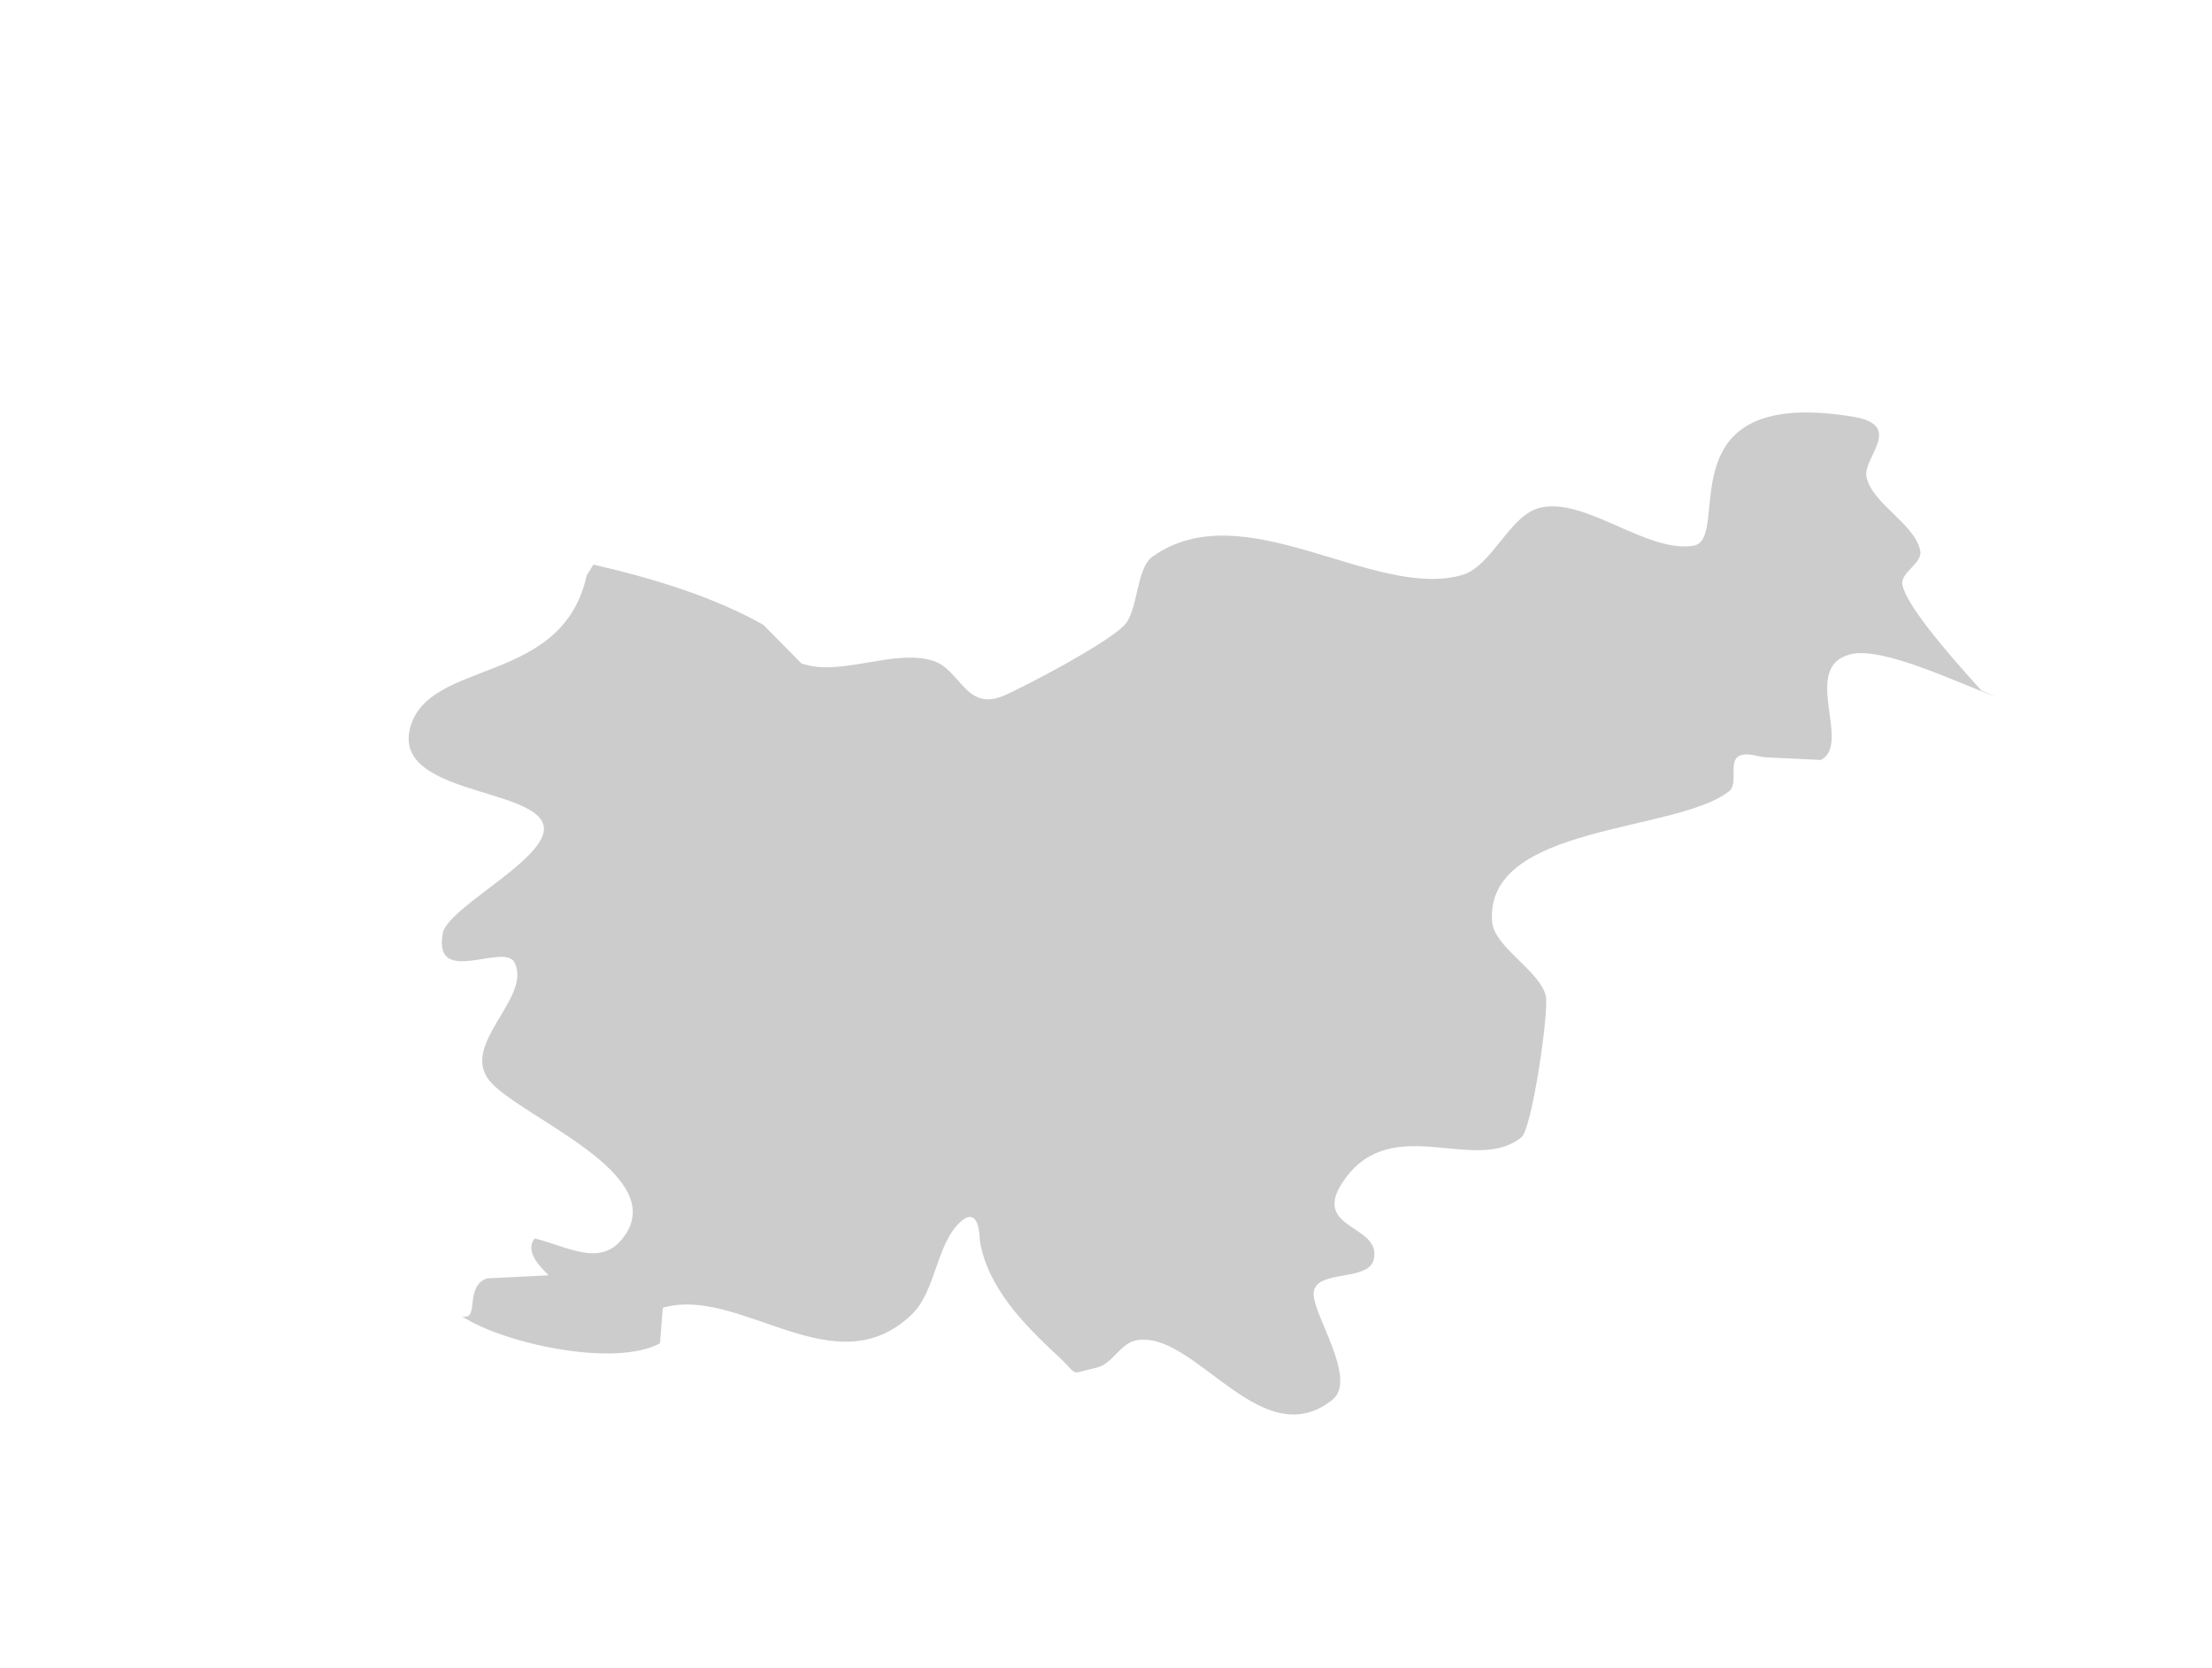
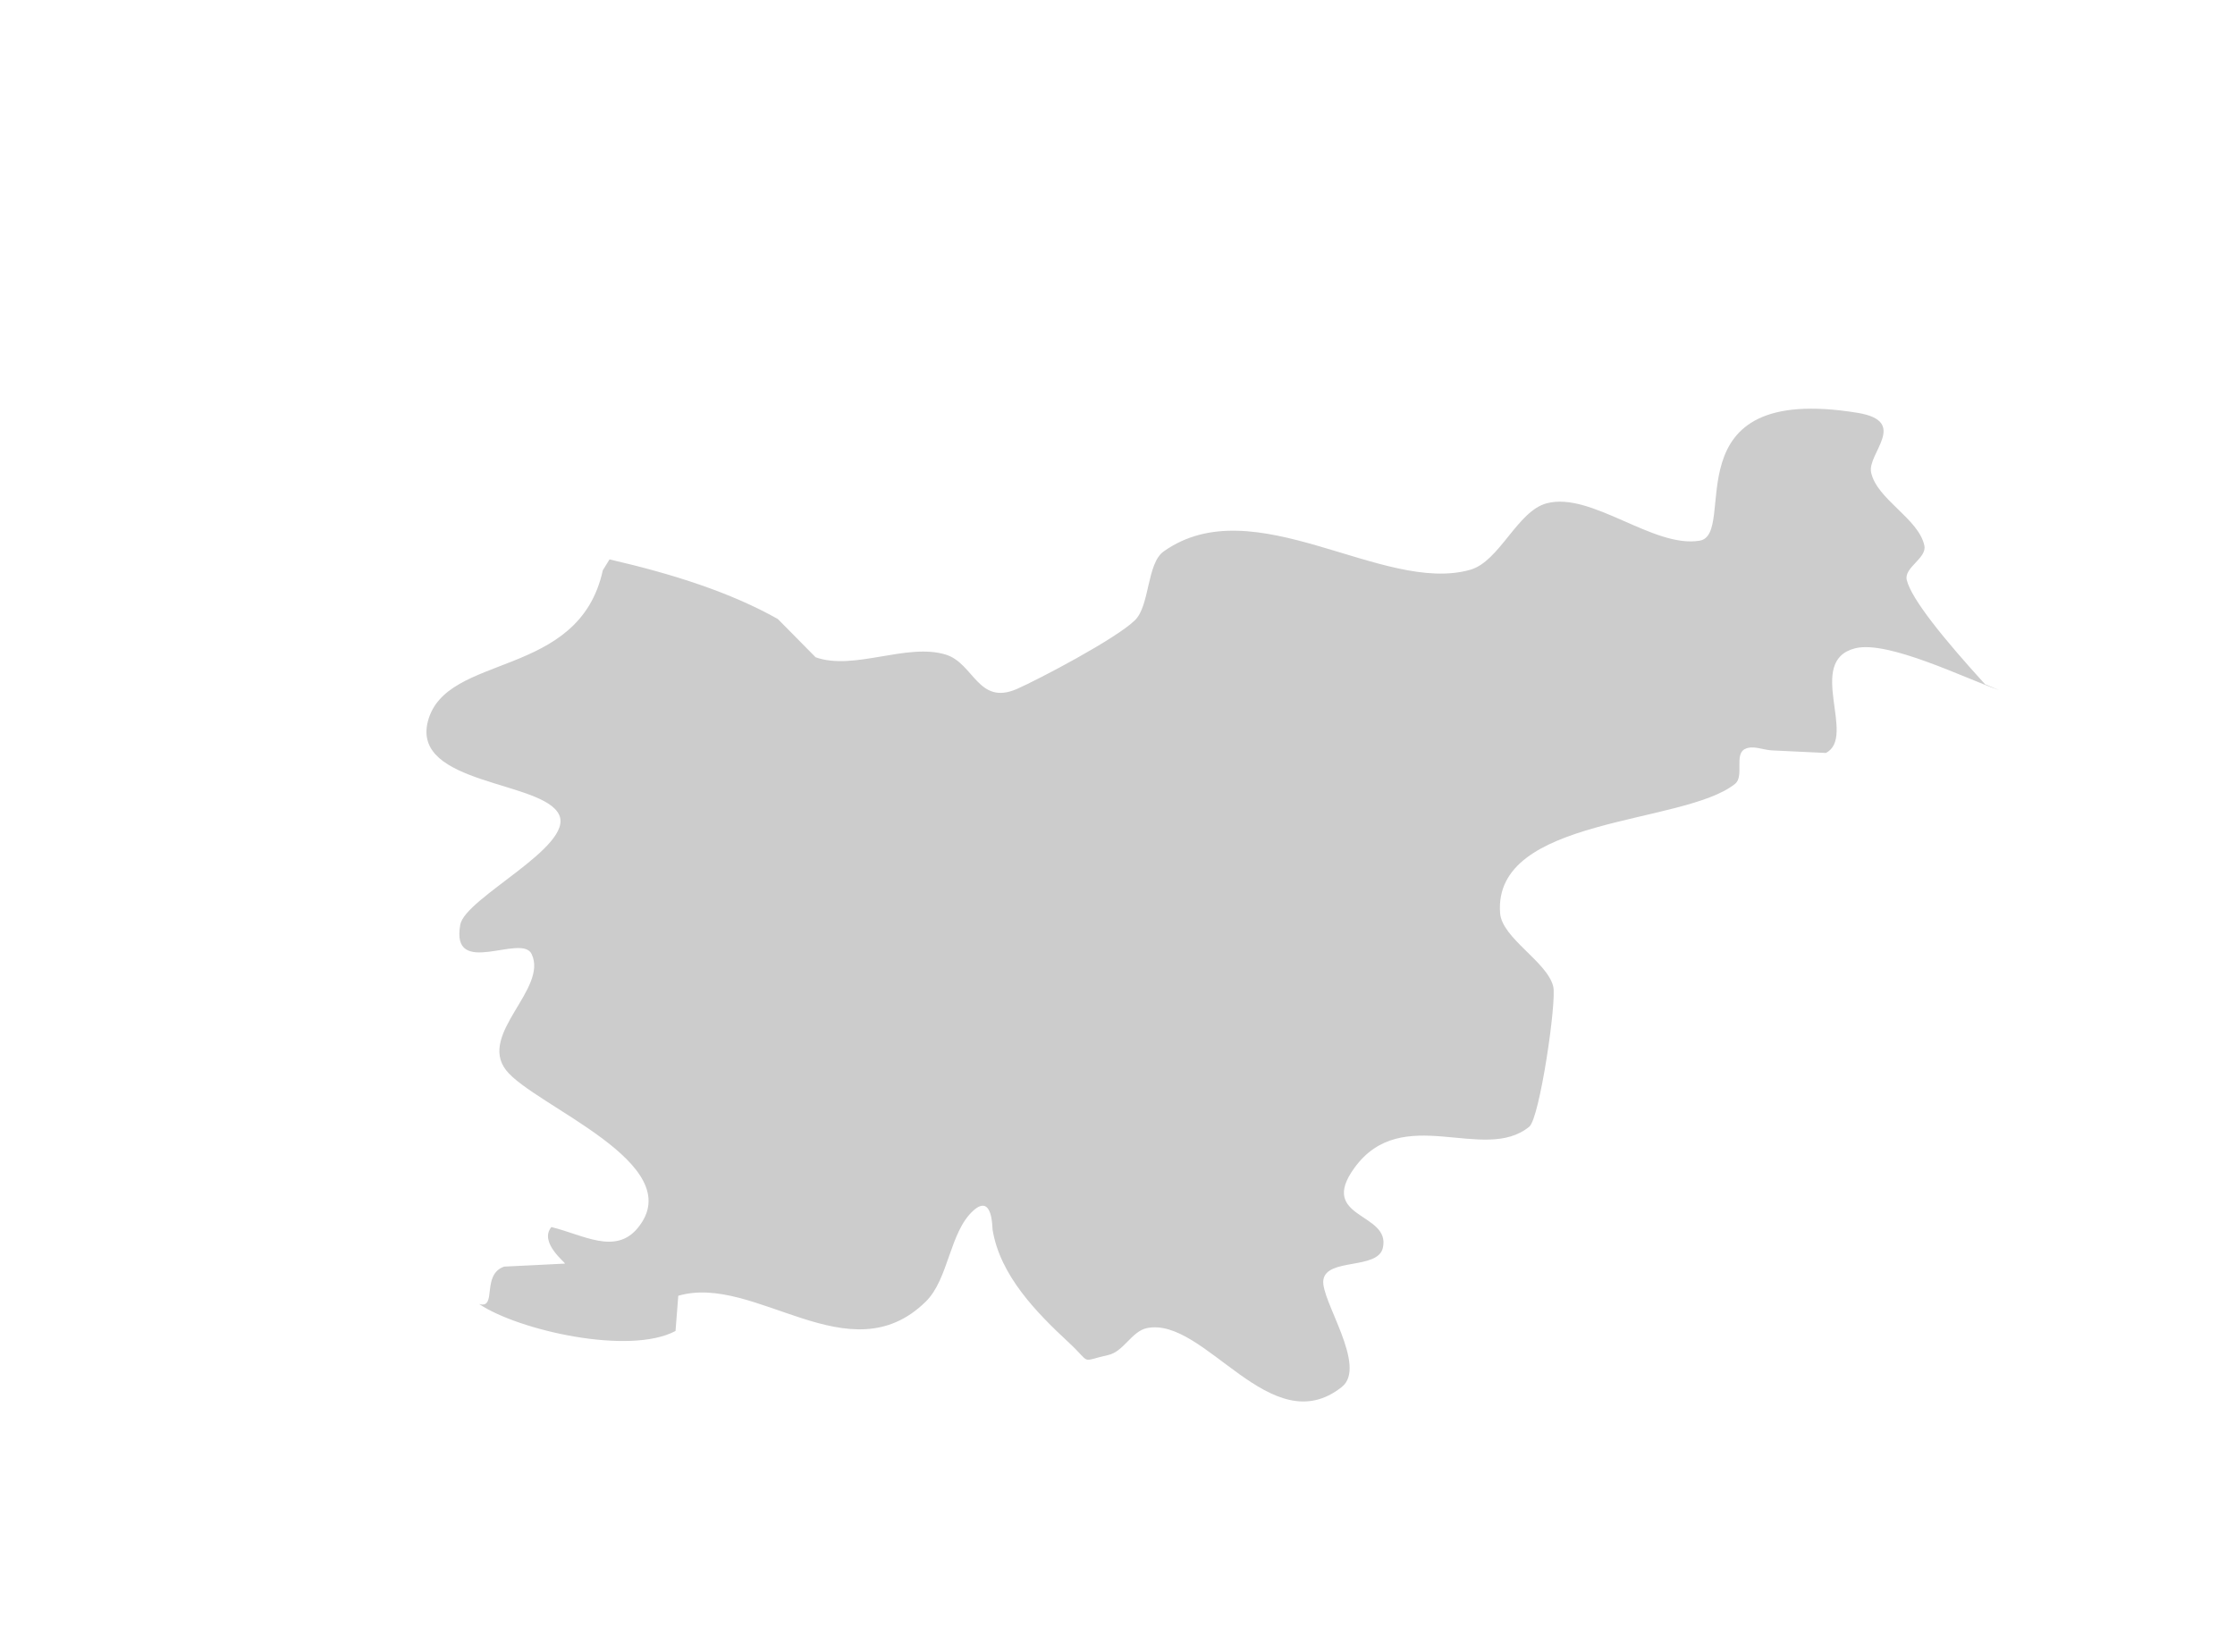
- <svg xmlns="http://www.w3.org/2000/svg" version="1.1" id="Laag_1" x="0px" y="0px" width="46px" height="34.667px" viewBox="0 0 46 34.667" enable-background="new 0 0 46 34.667" xml:space="preserve">
+ <svg xmlns="http://www.w3.org/2000/svg" version="1.1" id="Laag_1" x="0px" y="0px" width="46px" height="34px" viewBox="0 0 46 34.667" enable-background="new 0 0 46 34.667" xml:space="preserve">
  <g id="Laag_2">
</g>
  <g id="Laag_1_1_">
    <path fill="#CCCCCC" d="M13.725,27.933l0.058-0.739c1.614-0.471,3.589,1.694,5.191,0.125c0.485-0.472,0.499-1.458,0.999-1.911   c0.405-0.367,0.399,0.352,0.405,0.397c0.157,0.963,0.917,1.737,1.603,2.374c0.492,0.455,0.211,0.395,0.823,0.259   c0.324-0.069,0.492-0.498,0.813-0.565c1.215-0.25,2.599,2.418,4.089,1.236c0.549-0.432-0.449-1.831-0.386-2.246   c0.066-0.467,1.138-0.211,1.248-0.671c0.178-0.754-1.379-0.608-0.594-1.685c1.004-1.379,2.715-0.08,3.668-0.862   c0.219-0.183,0.578-2.636,0.502-2.942c-0.127-0.521-1.078-1.013-1.115-1.541c-0.151-2.033,3.846-1.842,4.93-2.711   c0.197-0.158-0.02-0.616,0.205-0.73c0.171-0.087,0.381,0.018,0.566,0.027c0.002,0,1.133,0.054,1.135,0.054   c0.658-0.333-0.434-1.928,0.613-2.196c0.688-0.177,2.334,0.643,3.022,0.877l-0.294-0.123c-0.855-0.938-1.547-1.787-1.643-2.188   c-0.064-0.262,0.427-0.457,0.369-0.723c-0.119-0.565-0.998-0.969-1.117-1.534c-0.086-0.396,0.8-1.07-0.278-1.25   c-3.997-0.655-2.499,2.548-3.32,2.682c-0.97,0.163-2.268-1.031-3.208-0.785c-0.619,0.161-0.99,1.221-1.607,1.396   c-1.838,0.522-4.535-1.73-6.432-0.386c-0.357,0.252-0.289,1.137-0.604,1.445c-0.404,0.394-2.034,1.248-2.481,1.444   c-0.808,0.349-0.899-0.539-1.486-0.722c-0.819-0.254-1.928,0.344-2.734,0.055c-0.003-0.004-0.792-0.8-0.792-0.802   c-0.986-0.557-2.203-0.946-3.533-1.252l-0.141,0.229c-0.503,2.3-3.295,1.719-3.671,3.17c-0.345,1.337,2.415,1.243,2.753,1.959   c0.318,0.67-1.971,1.743-2.073,2.308c-0.208,1.141,1.286,0.172,1.497,0.616c0.35,0.729-1.124,1.677-0.537,2.437   c0.582,0.748,3.871,1.963,2.766,3.31c-0.469,0.575-1.146,0.146-1.814-0.017c-0.268,0.322,0.306,0.752,0.284,0.767   c-0.002,0.002-1.274,0.063-1.276,0.063c-0.487,0.172-0.137,0.896-0.525,0.785C10.416,27.917,12.756,28.451,13.725,27.933" />
  </g>
  <g id="Laag_3">
</g>
</svg>
